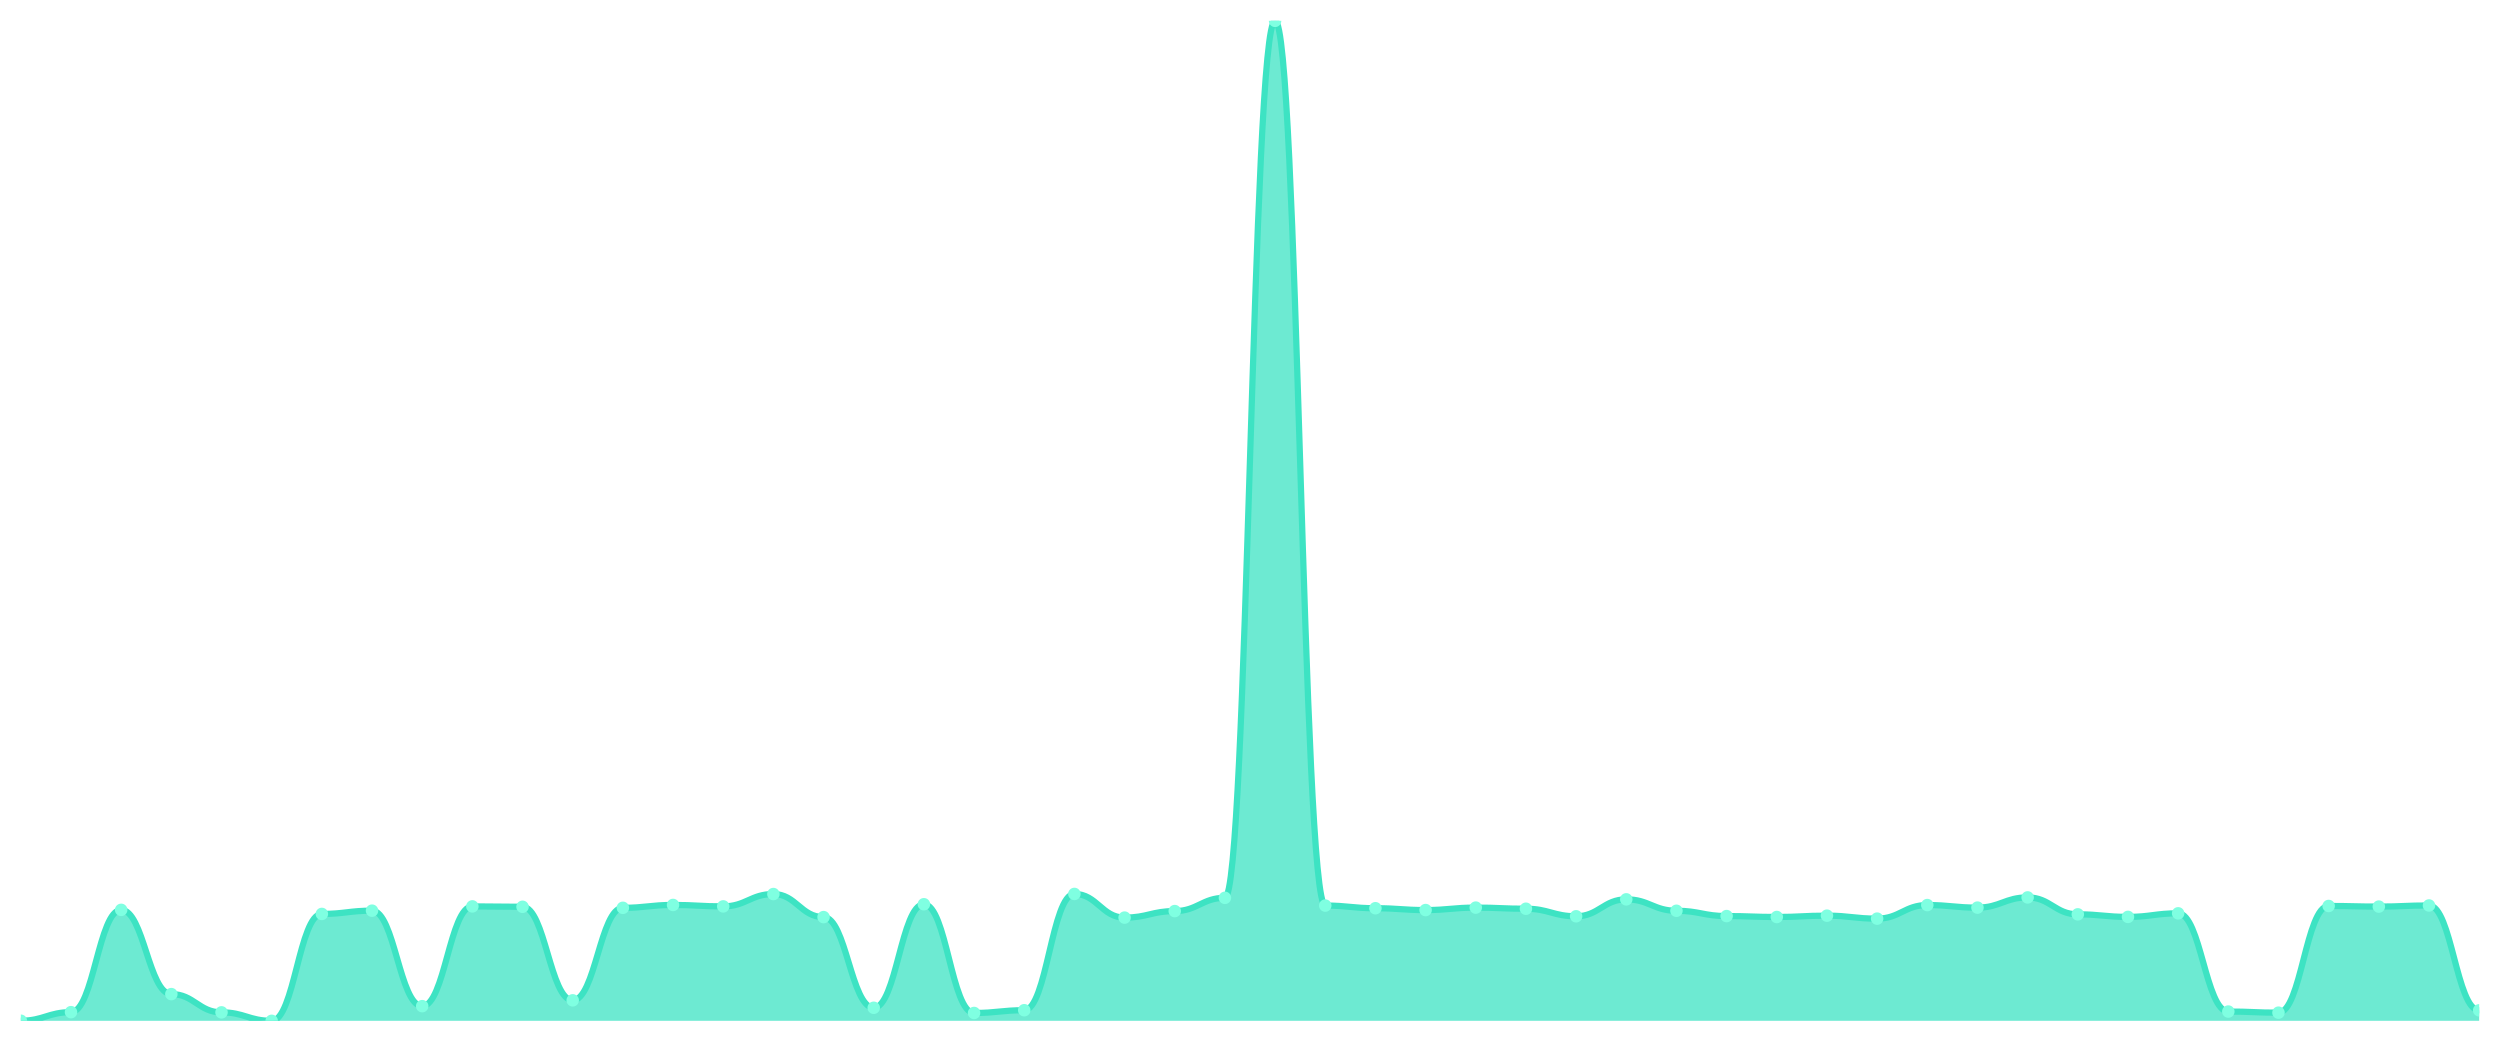
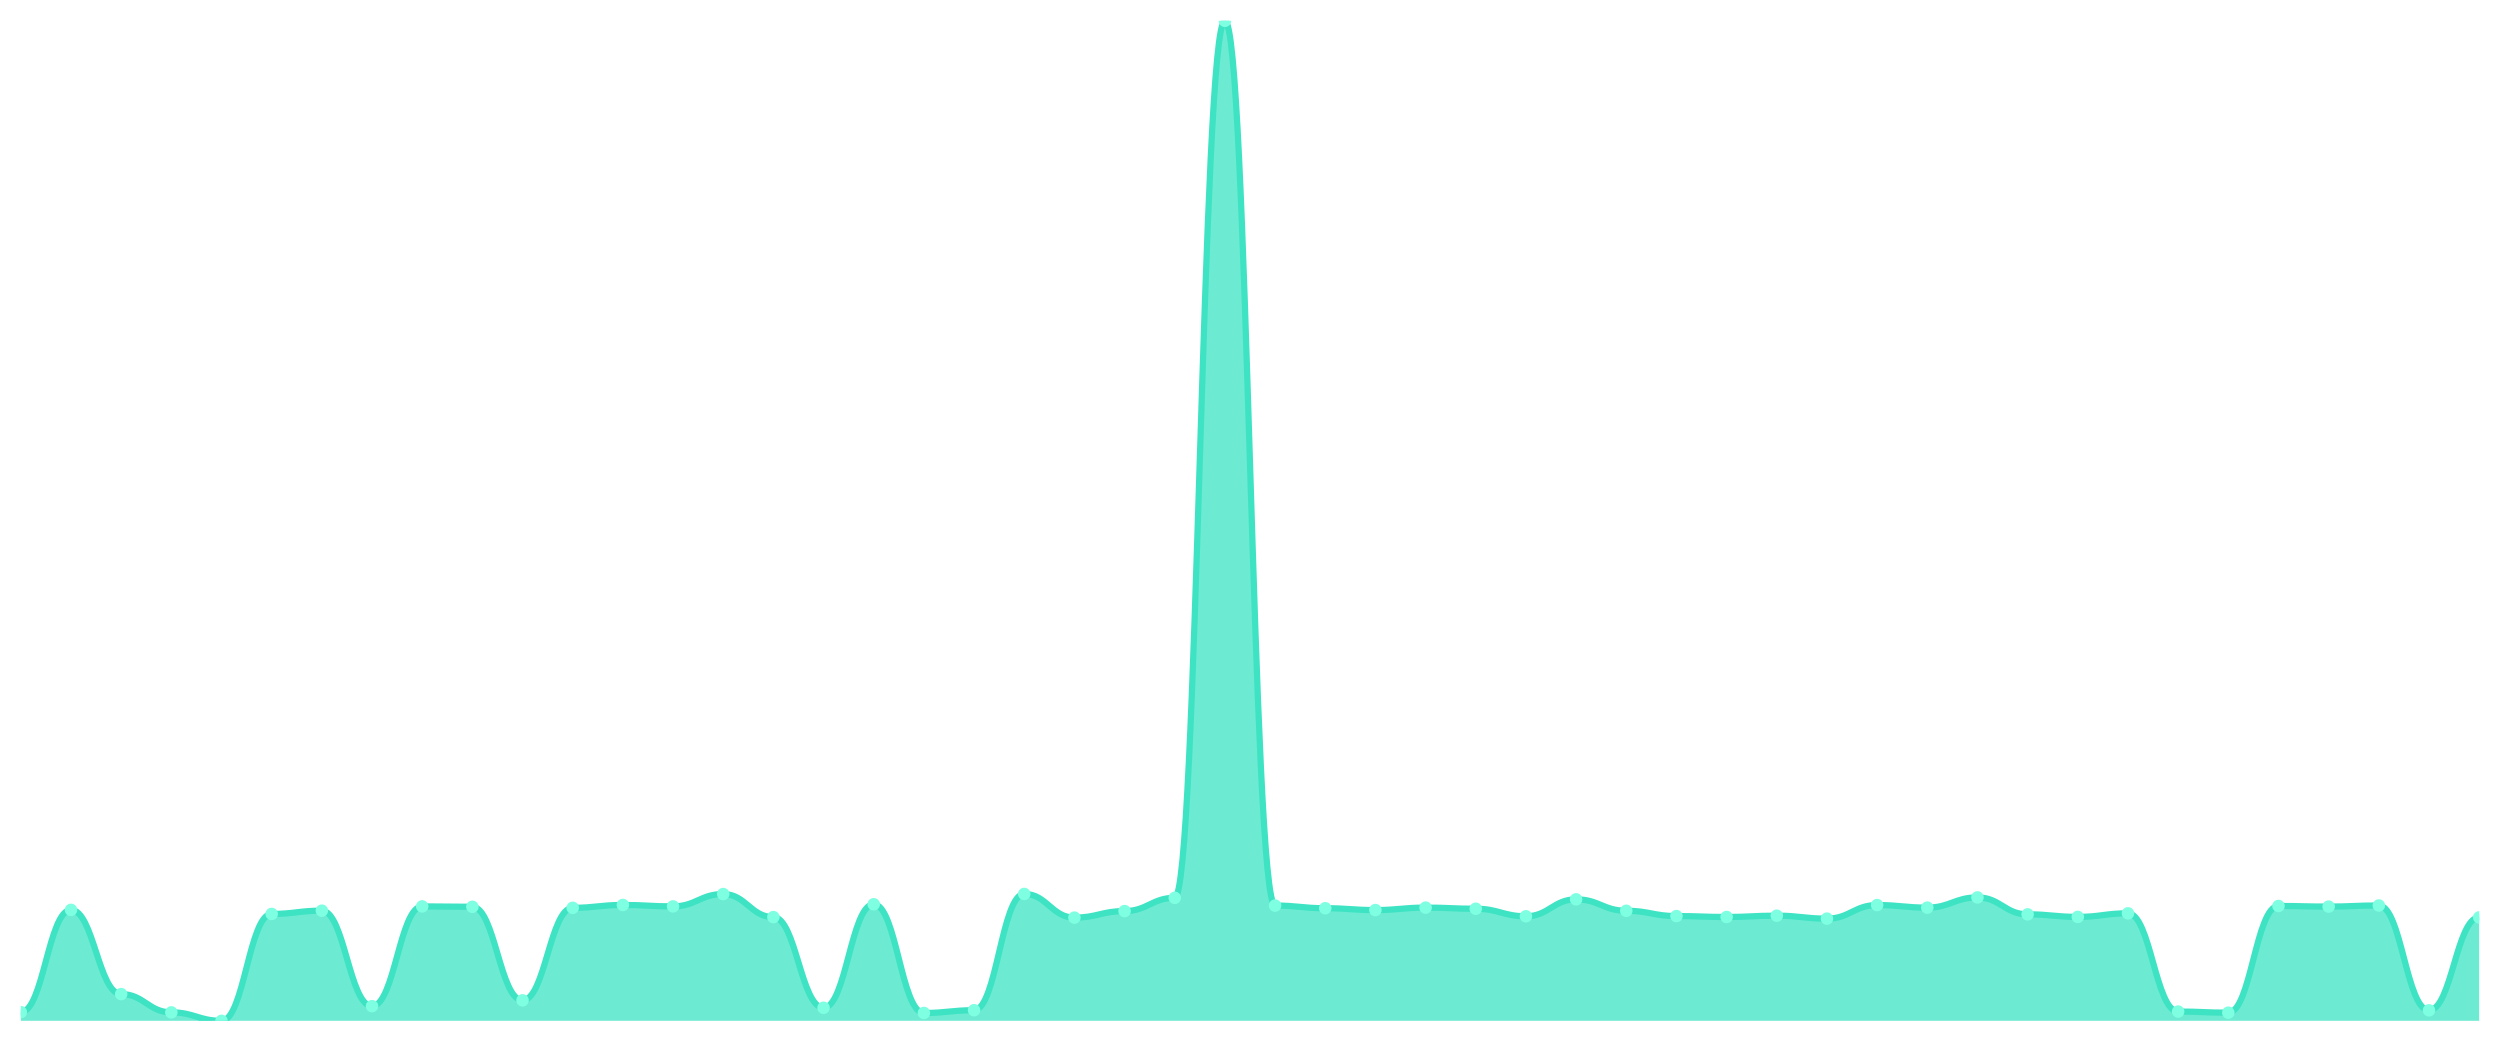
<svg xmlns="http://www.w3.org/2000/svg" viewBox="0 0 1200 500" width="1200" height="500">
  <defs>
    <clipPath id="c">
      <rect x="10" y="10" width="1180" height="480" />
    </clipPath>
  </defs>
  <rect width="1200" height="500" fill="none" />
  <g clip-path="url(#c)">
-     <path d="M 10,490 L 10,489.951 C 20.837,489.951 23.245,485.838 34.082,485.838 C 44.918,485.838 47.327,436.732 58.163,436.732 C 69,436.732 71.408,477.173 82.245,477.173 C 93.082,477.173 95.49,485.936 106.327,485.936 C 117.163,485.936 119.571,490 130.408,490 C 141.245,490 143.653,438.69 154.49,438.69 C 165.327,438.69 167.735,437.124 178.571,437.124 C 189.408,437.124 191.816,482.95 202.653,482.95 C 213.49,482.95 215.898,435.067 226.735,435.067 C 237.571,435.067 239.98,435.263 250.816,435.263 C 261.653,435.263 264.061,480.159 274.898,480.159 C 285.735,480.159 288.143,435.753 298.98,435.753 C 309.816,435.753 312.224,434.382 323.061,434.382 C 333.898,434.382 336.306,435.067 347.143,435.067 C 357.98,435.067 360.388,429.143 371.224,429.143 C 382.061,429.143 384.469,440.208 395.306,440.208 C 406.143,440.208 408.551,483.733 419.388,483.733 C 430.224,483.733 432.633,434.039 443.469,434.039 C 454.306,434.039 456.714,486.23 467.551,486.23 C 478.388,486.23 480.796,484.908 491.633,484.908 C 502.469,484.908 504.878,429.094 515.714,429.094 C 526.551,429.094 528.959,440.453 539.796,440.453 C 550.633,440.453 553.041,437.319 563.878,437.319 C 574.714,437.319 577.122,430.955 587.959,430.955 C 598.796,430.955 601.204,10 612.041,10 C 622.878,10 625.286,434.676 636.122,434.676 C 646.959,434.676 649.367,435.949 660.204,435.949 C 671.041,435.949 673.449,436.83 684.286,436.83 C 695.122,436.83 697.531,435.655 708.367,435.655 C 719.204,435.655 721.612,436.193 732.449,436.193 C 743.286,436.193 745.694,439.816 756.531,439.816 C 767.367,439.816 769.776,431.689 780.612,431.689 C 791.449,431.689 793.857,437.173 804.694,437.173 C 815.531,437.173 817.939,439.718 828.776,439.718 C 839.612,439.718 842.02,440.159 852.857,440.159 C 863.694,440.159 866.102,439.523 876.939,439.523 C 887.776,439.523 890.184,440.942 901.02,440.942 C 911.857,440.942 914.265,434.431 925.102,434.431 C 935.939,434.431 938.347,435.655 949.184,435.655 C 960.02,435.655 962.429,430.759 973.265,430.759 C 984.102,430.759 986.51,438.886 997.347,438.886 C 1008.184,438.886 1010.592,440.11 1021.429,440.11 C 1032.265,440.11 1034.673,438.397 1045.51,438.397 C 1056.347,438.397 1058.755,485.545 1069.592,485.545 C 1080.429,485.545 1082.837,486.083 1093.673,486.083 C 1104.51,486.083 1106.918,434.871 1117.755,434.871 C 1128.592,434.871 1131,435.165 1141.837,435.165 C 1152.673,435.165 1155.082,434.627 1165.918,434.627 C 1176.755,434.627 1179.163,484.957 1190,484.957 L 1190,490 Z" fill="rgba(61,227,195,0.75)" />
-     <path d="M 10,489.951 C 20.837,489.951 23.245,485.838 34.082,485.838 C 44.918,485.838 47.327,436.732 58.163,436.732 C 69,436.732 71.408,477.173 82.245,477.173 C 93.082,477.173 95.49,485.936 106.327,485.936 C 117.163,485.936 119.571,490 130.408,490 C 141.245,490 143.653,438.69 154.49,438.69 C 165.327,438.69 167.735,437.124 178.571,437.124 C 189.408,437.124 191.816,482.95 202.653,482.95 C 213.49,482.95 215.898,435.067 226.735,435.067 C 237.571,435.067 239.98,435.263 250.816,435.263 C 261.653,435.263 264.061,480.159 274.898,480.159 C 285.735,480.159 288.143,435.753 298.98,435.753 C 309.816,435.753 312.224,434.382 323.061,434.382 C 333.898,434.382 336.306,435.067 347.143,435.067 C 357.98,435.067 360.388,429.143 371.224,429.143 C 382.061,429.143 384.469,440.208 395.306,440.208 C 406.143,440.208 408.551,483.733 419.388,483.733 C 430.224,483.733 432.633,434.039 443.469,434.039 C 454.306,434.039 456.714,486.23 467.551,486.23 C 478.388,486.23 480.796,484.908 491.633,484.908 C 502.469,484.908 504.878,429.094 515.714,429.094 C 526.551,429.094 528.959,440.453 539.796,440.453 C 550.633,440.453 553.041,437.319 563.878,437.319 C 574.714,437.319 577.122,430.955 587.959,430.955 C 598.796,430.955 601.204,10 612.041,10 C 622.878,10 625.286,434.676 636.122,434.676 C 646.959,434.676 649.367,435.949 660.204,435.949 C 671.041,435.949 673.449,436.83 684.286,436.83 C 695.122,436.83 697.531,435.655 708.367,435.655 C 719.204,435.655 721.612,436.193 732.449,436.193 C 743.286,436.193 745.694,439.816 756.531,439.816 C 767.367,439.816 769.776,431.689 780.612,431.689 C 791.449,431.689 793.857,437.173 804.694,437.173 C 815.531,437.173 817.939,439.718 828.776,439.718 C 839.612,439.718 842.02,440.159 852.857,440.159 C 863.694,440.159 866.102,439.523 876.939,439.523 C 887.776,439.523 890.184,440.942 901.02,440.942 C 911.857,440.942 914.265,434.431 925.102,434.431 C 935.939,434.431 938.347,435.655 949.184,435.655 C 960.02,435.655 962.429,430.759 973.265,430.759 C 984.102,430.759 986.51,438.886 997.347,438.886 C 1008.184,438.886 1010.592,440.11 1021.429,440.11 C 1032.265,440.11 1034.673,438.397 1045.51,438.397 C 1056.347,438.397 1058.755,485.545 1069.592,485.545 C 1080.429,485.545 1082.837,486.083 1093.673,486.083 C 1104.51,486.083 1106.918,434.871 1117.755,434.871 C 1128.592,434.871 1131,435.165 1141.837,435.165 C 1152.673,435.165 1155.082,434.627 1165.918,434.627 C 1176.755,434.627 1179.163,484.957 1190,484.957" fill="none" stroke="#3de3c3" stroke-width="3" stroke-linecap="round" stroke-linejoin="round" />
-     <circle cx="10" cy="489.951" r="3" fill="#7fffe1" />
-     <circle cx="34.082" cy="485.838" r="3" fill="#7fffe1" />
-     <circle cx="58.163" cy="436.732" r="3" fill="#7fffe1" />
-     <circle cx="82.245" cy="477.173" r="3" fill="#7fffe1" />
-     <circle cx="106.327" cy="485.936" r="3" fill="#7fffe1" />
-     <circle cx="130.408" cy="490" r="3" fill="#7fffe1" />
-     <circle cx="154.49" cy="438.69" r="3" fill="#7fffe1" />
-     <circle cx="178.571" cy="437.124" r="3" fill="#7fffe1" />
-     <circle cx="202.653" cy="482.95" r="3" fill="#7fffe1" />
-     <circle cx="226.735" cy="435.067" r="3" fill="#7fffe1" />
-     <circle cx="250.816" cy="435.263" r="3" fill="#7fffe1" />
-     <circle cx="274.898" cy="480.159" r="3" fill="#7fffe1" />
-     <circle cx="298.98" cy="435.753" r="3" fill="#7fffe1" />
-     <circle cx="323.061" cy="434.382" r="3" fill="#7fffe1" />
-     <circle cx="347.143" cy="435.067" r="3" fill="#7fffe1" />
-     <circle cx="371.224" cy="429.143" r="3" fill="#7fffe1" />
-     <circle cx="395.306" cy="440.208" r="3" fill="#7fffe1" />
-     <circle cx="419.388" cy="483.733" r="3" fill="#7fffe1" />
-     <circle cx="443.469" cy="434.039" r="3" fill="#7fffe1" />
-     <circle cx="467.551" cy="486.23" r="3" fill="#7fffe1" />
-     <circle cx="491.633" cy="484.908" r="3" fill="#7fffe1" />
-     <circle cx="515.714" cy="429.094" r="3" fill="#7fffe1" />
-     <circle cx="539.796" cy="440.453" r="3" fill="#7fffe1" />
-     <circle cx="563.878" cy="437.319" r="3" fill="#7fffe1" />
-     <circle cx="587.959" cy="430.955" r="3" fill="#7fffe1" />
-     <circle cx="612.041" cy="10" r="3" fill="#7fffe1" />
-     <circle cx="636.122" cy="434.676" r="3" fill="#7fffe1" />
-     <circle cx="660.204" cy="435.949" r="3" fill="#7fffe1" />
-     <circle cx="684.286" cy="436.83" r="3" fill="#7fffe1" />
-     <circle cx="708.367" cy="435.655" r="3" fill="#7fffe1" />
-     <circle cx="732.449" cy="436.193" r="3" fill="#7fffe1" />
-     <circle cx="756.531" cy="439.816" r="3" fill="#7fffe1" />
-     <circle cx="780.612" cy="431.689" r="3" fill="#7fffe1" />
-     <circle cx="804.694" cy="437.173" r="3" fill="#7fffe1" />
-     <circle cx="828.776" cy="439.718" r="3" fill="#7fffe1" />
-     <circle cx="852.857" cy="440.159" r="3" fill="#7fffe1" />
-     <circle cx="876.939" cy="439.523" r="3" fill="#7fffe1" />
-     <circle cx="901.02" cy="440.942" r="3" fill="#7fffe1" />
-     <circle cx="925.102" cy="434.431" r="3" fill="#7fffe1" />
-     <circle cx="949.184" cy="435.655" r="3" fill="#7fffe1" />
-     <circle cx="973.265" cy="430.759" r="3" fill="#7fffe1" />
-     <circle cx="997.347" cy="438.886" r="3" fill="#7fffe1" />
-     <circle cx="1021.429" cy="440.11" r="3" fill="#7fffe1" />
-     <circle cx="1045.51" cy="438.397" r="3" fill="#7fffe1" />
-     <circle cx="1069.592" cy="485.545" r="3" fill="#7fffe1" />
-     <circle cx="1093.673" cy="486.083" r="3" fill="#7fffe1" />
-     <circle cx="1117.755" cy="434.871" r="3" fill="#7fffe1" />
-     <circle cx="1141.837" cy="435.165" r="3" fill="#7fffe1" />
-     <circle cx="1165.918" cy="434.627" r="3" fill="#7fffe1" />
-     <circle cx="1190" cy="484.957" r="3" fill="#7fffe1" />
+     <path d="M 10,490 L 10,485.838 C 20.837,485.838 23.245,436.732 34.082,436.732 C 44.918,436.732 47.327,477.173 58.163,477.173 C 69,477.173 71.408,485.936 82.245,485.936 C 93.082,485.936 95.49,490 106.327,490 C 117.163,490 119.571,438.69 130.408,438.69 C 141.245,438.69 143.653,437.124 154.49,437.124 C 165.327,437.124 167.735,482.95 178.571,482.95 C 189.408,482.95 191.816,435.067 202.653,435.067 C 213.49,435.067 215.898,435.263 226.735,435.263 C 237.571,435.263 239.98,480.159 250.816,480.159 C 261.653,480.159 264.061,435.753 274.898,435.753 C 285.735,435.753 288.143,434.382 298.98,434.382 C 309.816,434.382 312.224,435.067 323.061,435.067 C 333.898,435.067 336.306,429.143 347.143,429.143 C 357.98,429.143 360.388,440.208 371.224,440.208 C 382.061,440.208 384.469,483.733 395.306,483.733 C 406.143,483.733 408.551,434.039 419.388,434.039 C 430.224,434.039 432.633,486.23 443.469,486.23 C 454.306,486.23 456.714,484.908 467.551,484.908 C 478.388,484.908 480.796,429.094 491.633,429.094 C 502.469,429.094 504.878,440.453 515.714,440.453 C 526.551,440.453 528.959,437.319 539.796,437.319 C 550.633,437.319 553.041,430.955 563.878,430.955 C 574.714,430.955 577.122,10 587.959,10 C 598.796,10 601.204,434.676 612.041,434.676 C 622.878,434.676 625.286,435.949 636.122,435.949 C 646.959,435.949 649.367,436.83 660.204,436.83 C 671.041,436.83 673.449,435.655 684.286,435.655 C 695.122,435.655 697.531,436.193 708.367,436.193 C 719.204,436.193 721.612,439.816 732.449,439.816 C 743.286,439.816 745.694,431.689 756.531,431.689 C 767.367,431.689 769.776,437.173 780.612,437.173 C 791.449,437.173 793.857,439.718 804.694,439.718 C 815.531,439.718 817.939,440.159 828.776,440.159 C 839.612,440.159 842.02,439.523 852.857,439.523 C 863.694,439.523 866.102,440.942 876.939,440.942 C 887.776,440.942 890.184,434.431 901.02,434.431 C 911.857,434.431 914.265,435.655 925.102,435.655 C 935.939,435.655 938.347,430.759 949.184,430.759 C 960.02,430.759 962.429,438.886 973.265,438.886 C 984.102,438.886 986.51,440.11 997.347,440.11 C 1008.184,440.11 1010.592,438.397 1021.429,438.397 C 1032.265,438.397 1034.673,485.545 1045.51,485.545 C 1056.347,485.545 1058.755,486.083 1069.592,486.083 C 1080.429,486.083 1082.837,434.871 1093.673,434.871 C 1104.51,434.871 1106.918,435.165 1117.755,435.165 C 1128.592,435.165 1131,434.627 1141.837,434.627 C 1152.673,434.627 1155.082,484.957 1165.918,484.957 C 1176.755,484.957 1179.163,440.355 1190,440.355 L 1190,490 Z" fill="rgba(61,227,195,0.75)" />
+     <path d="M 10,485.838 C 20.837,485.838 23.245,436.732 34.082,436.732 C 44.918,436.732 47.327,477.173 58.163,477.173 C 69,477.173 71.408,485.936 82.245,485.936 C 93.082,485.936 95.49,490 106.327,490 C 117.163,490 119.571,438.69 130.408,438.69 C 141.245,438.69 143.653,437.124 154.49,437.124 C 165.327,437.124 167.735,482.95 178.571,482.95 C 189.408,482.95 191.816,435.067 202.653,435.067 C 213.49,435.067 215.898,435.263 226.735,435.263 C 237.571,435.263 239.98,480.159 250.816,480.159 C 261.653,480.159 264.061,435.753 274.898,435.753 C 285.735,435.753 288.143,434.382 298.98,434.382 C 309.816,434.382 312.224,435.067 323.061,435.067 C 333.898,435.067 336.306,429.143 347.143,429.143 C 357.98,429.143 360.388,440.208 371.224,440.208 C 382.061,440.208 384.469,483.733 395.306,483.733 C 406.143,483.733 408.551,434.039 419.388,434.039 C 430.224,434.039 432.633,486.23 443.469,486.23 C 454.306,486.23 456.714,484.908 467.551,484.908 C 478.388,484.908 480.796,429.094 491.633,429.094 C 502.469,429.094 504.878,440.453 515.714,440.453 C 526.551,440.453 528.959,437.319 539.796,437.319 C 550.633,437.319 553.041,430.955 563.878,430.955 C 574.714,430.955 577.122,10 587.959,10 C 598.796,10 601.204,434.676 612.041,434.676 C 622.878,434.676 625.286,435.949 636.122,435.949 C 646.959,435.949 649.367,436.83 660.204,436.83 C 671.041,436.83 673.449,435.655 684.286,435.655 C 695.122,435.655 697.531,436.193 708.367,436.193 C 719.204,436.193 721.612,439.816 732.449,439.816 C 743.286,439.816 745.694,431.689 756.531,431.689 C 767.367,431.689 769.776,437.173 780.612,437.173 C 791.449,437.173 793.857,439.718 804.694,439.718 C 815.531,439.718 817.939,440.159 828.776,440.159 C 839.612,440.159 842.02,439.523 852.857,439.523 C 863.694,439.523 866.102,440.942 876.939,440.942 C 887.776,440.942 890.184,434.431 901.02,434.431 C 911.857,434.431 914.265,435.655 925.102,435.655 C 935.939,435.655 938.347,430.759 949.184,430.759 C 960.02,430.759 962.429,438.886 973.265,438.886 C 984.102,438.886 986.51,440.11 997.347,440.11 C 1008.184,440.11 1010.592,438.397 1021.429,438.397 C 1032.265,438.397 1034.673,485.545 1045.51,485.545 C 1056.347,485.545 1058.755,486.083 1069.592,486.083 C 1080.429,486.083 1082.837,434.871 1093.673,434.871 C 1104.51,434.871 1106.918,435.165 1117.755,435.165 C 1128.592,435.165 1131,434.627 1141.837,434.627 C 1152.673,434.627 1155.082,484.957 1165.918,484.957 C 1176.755,484.957 1179.163,440.355 1190,440.355" fill="none" stroke="#3de3c3" stroke-width="3" stroke-linecap="round" stroke-linejoin="round" />
+     <circle cx="10" cy="485.838" r="3" fill="#7fffe1" />
+     <circle cx="34.082" cy="436.732" r="3" fill="#7fffe1" />
+     <circle cx="58.163" cy="477.173" r="3" fill="#7fffe1" />
+     <circle cx="82.245" cy="485.936" r="3" fill="#7fffe1" />
+     <circle cx="106.327" cy="490" r="3" fill="#7fffe1" />
+     <circle cx="130.408" cy="438.69" r="3" fill="#7fffe1" />
+     <circle cx="154.49" cy="437.124" r="3" fill="#7fffe1" />
+     <circle cx="178.571" cy="482.95" r="3" fill="#7fffe1" />
+     <circle cx="202.653" cy="435.067" r="3" fill="#7fffe1" />
+     <circle cx="226.735" cy="435.263" r="3" fill="#7fffe1" />
+     <circle cx="250.816" cy="480.159" r="3" fill="#7fffe1" />
+     <circle cx="274.898" cy="435.753" r="3" fill="#7fffe1" />
+     <circle cx="298.98" cy="434.382" r="3" fill="#7fffe1" />
+     <circle cx="323.061" cy="435.067" r="3" fill="#7fffe1" />
+     <circle cx="347.143" cy="429.143" r="3" fill="#7fffe1" />
+     <circle cx="371.224" cy="440.208" r="3" fill="#7fffe1" />
+     <circle cx="395.306" cy="483.733" r="3" fill="#7fffe1" />
+     <circle cx="419.388" cy="434.039" r="3" fill="#7fffe1" />
+     <circle cx="443.469" cy="486.23" r="3" fill="#7fffe1" />
+     <circle cx="467.551" cy="484.908" r="3" fill="#7fffe1" />
+     <circle cx="491.633" cy="429.094" r="3" fill="#7fffe1" />
+     <circle cx="515.714" cy="440.453" r="3" fill="#7fffe1" />
+     <circle cx="539.796" cy="437.319" r="3" fill="#7fffe1" />
+     <circle cx="563.878" cy="430.955" r="3" fill="#7fffe1" />
+     <circle cx="587.959" cy="10" r="3" fill="#7fffe1" />
+     <circle cx="612.041" cy="434.676" r="3" fill="#7fffe1" />
+     <circle cx="636.122" cy="435.949" r="3" fill="#7fffe1" />
+     <circle cx="660.204" cy="436.83" r="3" fill="#7fffe1" />
+     <circle cx="684.286" cy="435.655" r="3" fill="#7fffe1" />
+     <circle cx="708.367" cy="436.193" r="3" fill="#7fffe1" />
+     <circle cx="732.449" cy="439.816" r="3" fill="#7fffe1" />
+     <circle cx="756.531" cy="431.689" r="3" fill="#7fffe1" />
+     <circle cx="780.612" cy="437.173" r="3" fill="#7fffe1" />
+     <circle cx="804.694" cy="439.718" r="3" fill="#7fffe1" />
+     <circle cx="828.776" cy="440.159" r="3" fill="#7fffe1" />
+     <circle cx="852.857" cy="439.523" r="3" fill="#7fffe1" />
+     <circle cx="876.939" cy="440.942" r="3" fill="#7fffe1" />
+     <circle cx="901.02" cy="434.431" r="3" fill="#7fffe1" />
+     <circle cx="925.102" cy="435.655" r="3" fill="#7fffe1" />
+     <circle cx="949.184" cy="430.759" r="3" fill="#7fffe1" />
+     <circle cx="973.265" cy="438.886" r="3" fill="#7fffe1" />
+     <circle cx="997.347" cy="440.11" r="3" fill="#7fffe1" />
+     <circle cx="1021.429" cy="438.397" r="3" fill="#7fffe1" />
+     <circle cx="1045.51" cy="485.545" r="3" fill="#7fffe1" />
+     <circle cx="1069.592" cy="486.083" r="3" fill="#7fffe1" />
+     <circle cx="1093.673" cy="434.871" r="3" fill="#7fffe1" />
+     <circle cx="1117.755" cy="435.165" r="3" fill="#7fffe1" />
+     <circle cx="1141.837" cy="434.627" r="3" fill="#7fffe1" />
+     <circle cx="1165.918" cy="484.957" r="3" fill="#7fffe1" />
+     <circle cx="1190" cy="440.355" r="3" fill="#7fffe1" />
  </g>
</svg>
